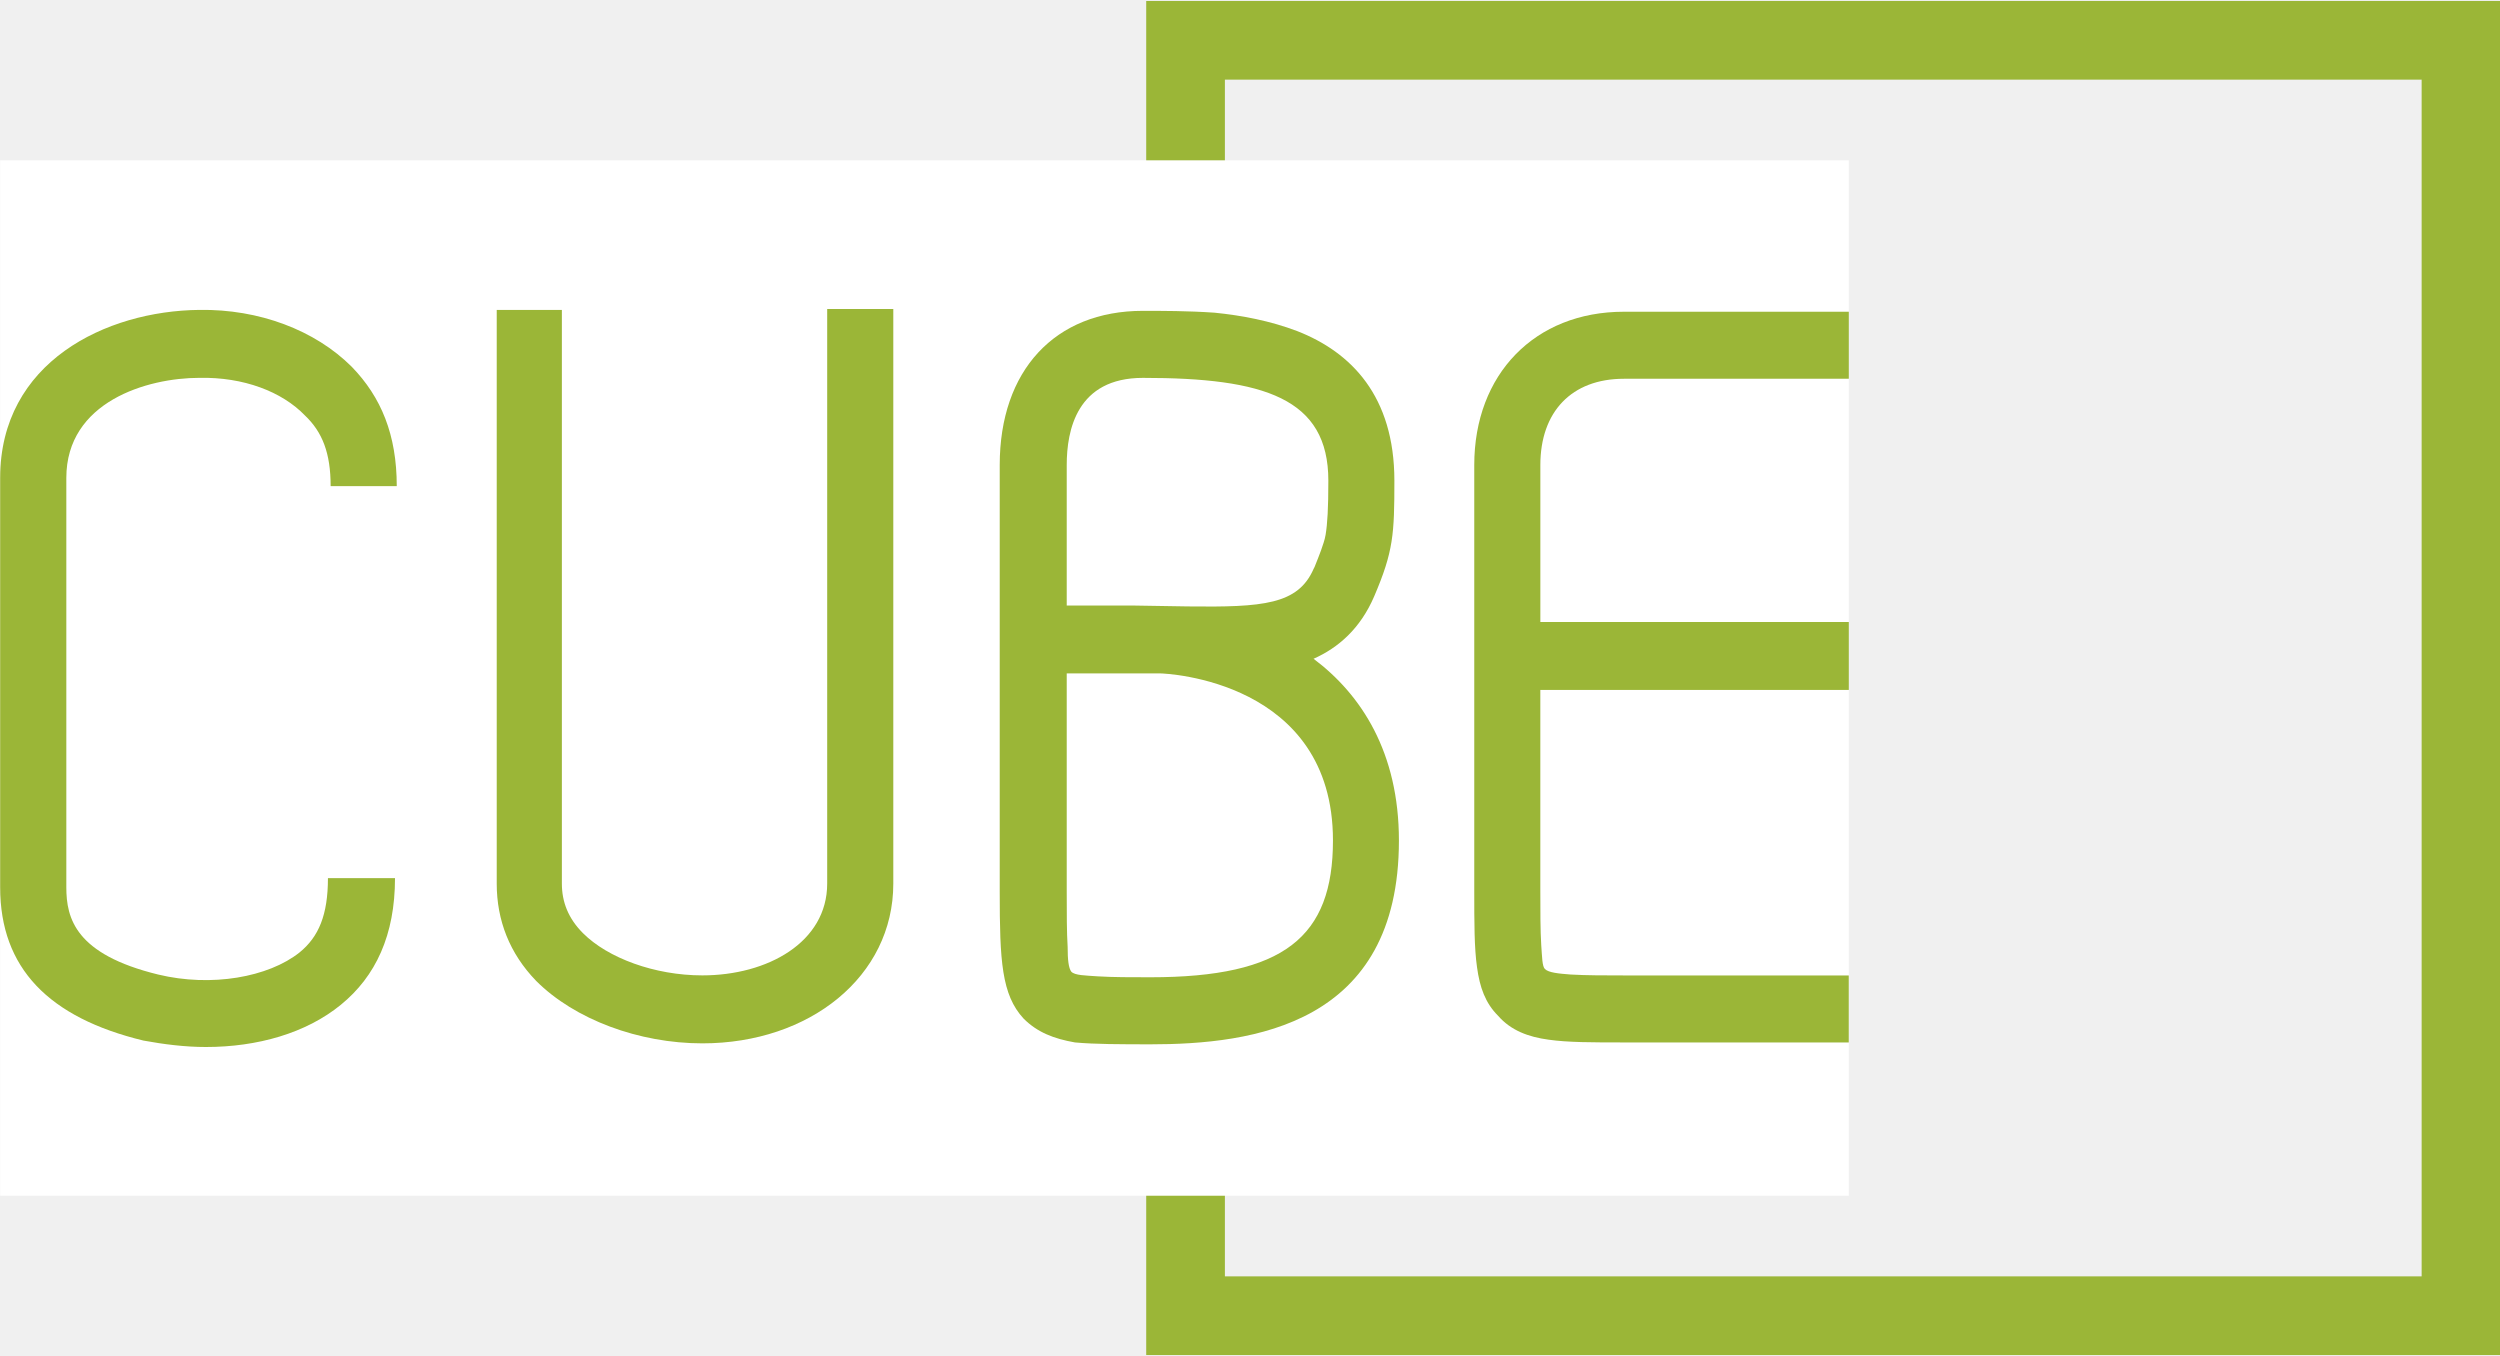
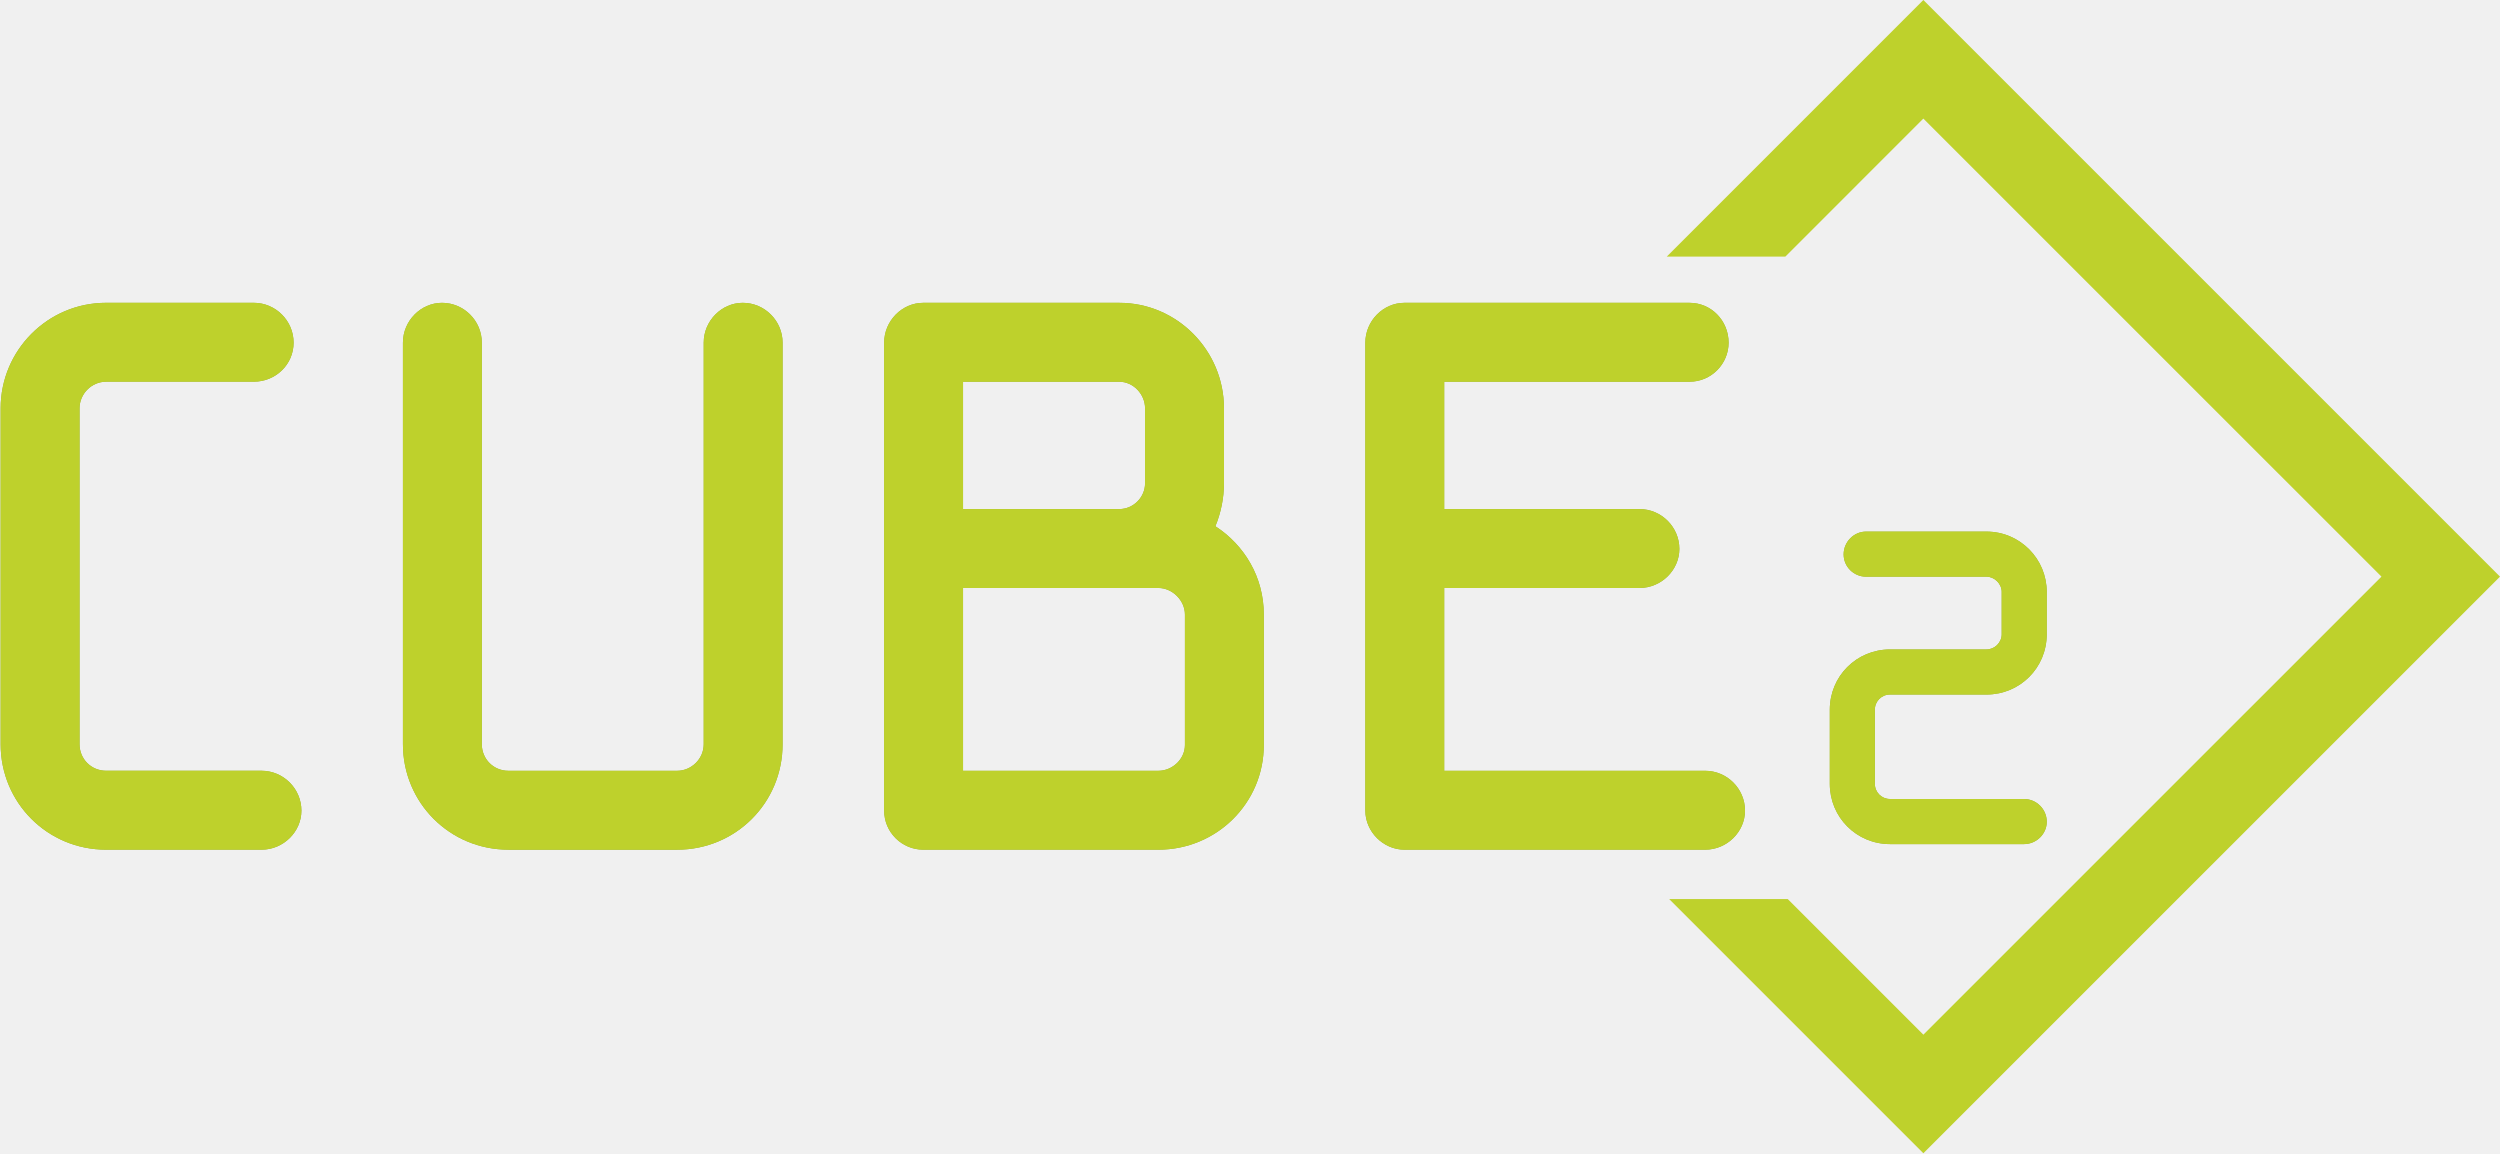
- <svg xmlns="http://www.w3.org/2000/svg" version="1.1" id="レイヤー_1" x="0px" y="0px" width="95.329px" height="51.672px" viewBox="-0.006 0 95.329 51.672" enable-background="new -0.006 0 95.329 51.672" xml:space="preserve">
-   <g>
-     <rect x="45.201" y="1.537" fill="none" stroke="#9BB637" stroke-width="3" stroke-miterlimit="10" width="48.634" height="48.633" />
-   </g>
-   <rect x="-156.354" y="78.148" display="none" fill="#FFFFFF" width="106.168" height="35.408" />
+ <svg xmlns="http://www.w3.org/2000/svg" version="1.1" id="レイヤー_1" x="0px" y="0px" width="112.012px" height="51.672px" viewBox="0 0 112.012 51.672" enable-background="new 0 0 112.012 51.672" xml:space="preserve">
+   <polygon fill="#BED12C" points="86.175,0 74.678,11.498 79.991,11.498 86.175,5.313 106.7,25.836 86.176,46.359 80.099,40.282   74.787,40.282 86.176,51.671 112.012,25.836 " />
  <g>
    <g>
-       <rect x="0" y="6.113" fill="#FFFFFF" width="70.492" height="39.482" />
+       <path fill="#95AE3A" d="M13.505,36.32c0,0.945-0.805,1.75-1.785,1.75H4.754c-2.625,0-4.726-2.1-4.726-4.726V18.293    c0-2.59,2.101-4.726,4.726-4.726h6.616c0.98,0,1.785,0.805,1.785,1.785s-0.805,1.75-1.785,1.75H4.754    c-0.665,0-1.19,0.56-1.19,1.19v15.051c0,0.665,0.525,1.19,1.19,1.19h6.966C12.7,34.535,13.505,35.339,13.505,36.32z" />
+       <path fill="#95AE3A" d="M22.779,38.07c-2.625,0-4.726-2.1-4.726-4.726V15.353c0-0.98,0.805-1.785,1.75-1.785    c0.98,0,1.785,0.805,1.785,1.785v17.992c0,0.665,0.525,1.19,1.19,1.19h7.561c0.63,0,1.19-0.525,1.19-1.19V15.353    c0-0.98,0.805-1.785,1.75-1.785c0.98,0,1.785,0.805,1.785,1.785v17.992c0,2.625-2.1,4.726-4.725,4.726H22.779z" />
+       <path fill="#95AE3A" d="M56.625,27.534v5.846c0,2.59-2.101,4.69-4.726,4.69H41.364c-0.945,0-1.75-0.77-1.75-1.75V15.353    c0-0.98,0.805-1.785,1.75-1.785h8.786c2.59,0,4.69,2.135,4.69,4.726v3.36c0,0.665-0.14,1.33-0.385,1.925    C55.75,24.418,56.625,25.854,56.625,27.534z M43.149,17.103v5.706h7c0.63,0,1.155-0.525,1.155-1.155v-3.36    c0-0.63-0.525-1.19-1.155-1.19h-2.38H43.149z M53.09,27.534c0-0.63-0.56-1.19-1.19-1.19h-8.751v8.191H51.9    c0.63,0,1.19-0.525,1.19-1.155V27.534z" />
+       <path fill="#95AE3A" d="M78.185,36.32c0,0.945-0.805,1.75-1.785,1.75H62.923c-0.945,0-1.75-0.805-1.75-1.75V15.353    c0-0.98,0.805-1.785,1.75-1.785H75.7c0.979,0,1.75,0.805,1.75,1.785c0,0.945-0.771,1.75-1.75,1.75H64.708v5.706h8.751    c0.979,0,1.785,0.805,1.785,1.785c0,0.945-0.806,1.75-1.785,1.75h-8.751v8.191H76.4C77.38,34.535,78.185,35.339,78.185,36.32z" />
+       <path fill="#95AE3A" d="M84.003,31.798v3.321c0,0.38,0.301,0.68,0.68,0.68h6.002c0.561,0,1.02,0.46,1.02,1.021    c0,0.54-0.459,1-1.02,1h-6.002c-1.5,0-2.7-1.2-2.7-2.701v-3.321c0-1.5,1.2-2.7,2.7-2.7h4.321c0.36,0,0.681-0.3,0.681-0.68v-1.9    c0-0.36-0.32-0.68-0.681-0.68h-5.401c-0.539,0-1-0.44-1-1s0.461-1.02,1-1.02h5.401c1.501,0,2.7,1.22,2.7,2.701v1.9    c0,1.5-1.199,2.7-2.7,2.7h-4.321C84.304,31.118,84.003,31.418,84.003,31.798z" />
    </g>
    <g>
-       <path fill="#9BB637" d="M12.602,18.538c0-1.26-0.315-2.065-0.98-2.695c-0.875-0.91-2.345-1.47-4.024-1.435    c-1.995,0-5.075,0.91-5.075,3.815v15.611c0,1.189,0.35,2.557,3.5,3.326c2.029,0.49,4.201,0.105,5.391-0.84    c0.735-0.596,1.085-1.436,1.085-2.836h2.557c0,2.171-0.735,3.746-2.065,4.83c-1.33,1.086-3.186,1.61-5.146,1.61    c-0.805,0-1.609-0.104-2.38-0.245C1.855,38.805,0,36.915,0,33.834V18.223c0-4.411,4.025-6.371,7.597-6.406    c2.274-0.035,4.41,0.77,5.811,2.17c1.12,1.155,1.715,2.59,1.715,4.55L12.602,18.538L12.602,18.538z" />
-       <path fill="#9BB637" d="M20.44,37.405c-1.016-1.05-1.505-2.312-1.505-3.71V11.817h2.484v21.876c0,0.701,0.245,1.33,0.806,1.891    c0.944,0.945,2.729,1.609,4.55,1.609c2.484,0,4.761-1.26,4.761-3.5V11.782h2.521v21.913c0,3.535-3.187,6.09-7.281,6.09    C24.36,39.785,21.91,38.875,20.44,37.405z" />
-       <path fill="#9BB637" d="M40.985,39.75c-0.805-0.141-1.436-0.385-1.96-0.91c-0.84-0.91-0.91-2.206-0.91-4.831V22.354v-4.621    c0-3.605,2.1-5.88,5.46-5.88c0.735,0,1.715,0,2.73,0.07c1.05,0.105,2.135,0.315,3.149,0.7c2.065,0.805,3.71,2.485,3.71,5.706    c0,2.03-0.035,2.695-0.77,4.411c-0.525,1.225-1.365,1.96-2.312,2.38c1.82,1.364,3.255,3.569,3.255,6.931    c0,7.036-5.564,7.771-9.485,7.771C42.7,39.82,41.755,39.82,40.985,39.75z M50.121,21.619c0.105-0.245,0.175-0.455,0.245-0.63    c0.07-0.21,0.14-0.385,0.175-0.595c0.07-0.42,0.105-1.015,0.105-2.065c0-3.15-2.45-3.92-7.071-3.92    c-2.52,0-2.905,1.995-2.905,3.325v5.355h2.485l2.135,0.035c2.87,0.035,4.2-0.07,4.795-1.435L50.121,21.619z M40.67,25.679v8.295    c0,0.84,0,1.575,0.035,2.135c0,0.49,0.035,0.806,0.141,0.945c0.14,0.141,0.524,0.141,1.015,0.176    c0.56,0.035,1.295,0.035,1.995,0.035c5.109,0,6.966-1.541,6.966-5.217c0-6.09-6.336-6.371-6.616-6.371H40.67V25.679z" />
-       <path fill="#9BB637" d="M61.916,39.75c-1.189,0-2.136,0-2.871-0.105c-0.77-0.104-1.436-0.35-1.925-0.91    c-0.49-0.489-0.7-1.084-0.805-1.854c-0.105-0.735-0.105-1.68-0.105-2.94V17.733c0-3.465,2.311-5.846,5.706-5.846h8.576v2.556    h-8.576c-1.996,0-3.186,1.26-3.186,3.29v5.986h11.762v2.59H58.729v7.596c0,0.84,0,1.575,0.035,2.135    c0.034,0.455,0.034,0.805,0.14,0.91c0.14,0.14,0.525,0.175,0.979,0.21c0.596,0.035,1.33,0.035,2.031,0.035h8.576v2.556    L61.916,39.75L61.916,39.75z" />
+       <path fill="#BED12C" d="M13.505,36.32c0,0.945-0.805,1.75-1.785,1.75H4.754c-2.625,0-4.726-2.1-4.726-4.726V18.293    c0-2.59,2.101-4.726,4.726-4.726h6.616c0.98,0,1.785,0.805,1.785,1.785s-0.805,1.75-1.785,1.75H4.754    c-0.665,0-1.19,0.56-1.19,1.19v15.051c0,0.665,0.525,1.19,1.19,1.19h6.966C12.7,34.535,13.505,35.339,13.505,36.32z" />
+       <path fill="#BED12C" d="M22.779,38.07c-2.625,0-4.726-2.1-4.726-4.726V15.353c0-0.98,0.805-1.785,1.75-1.785    c0.98,0,1.785,0.805,1.785,1.785v17.992c0,0.665,0.525,1.19,1.19,1.19h7.561c0.63,0,1.19-0.525,1.19-1.19V15.353    c0-0.98,0.805-1.785,1.75-1.785c0.98,0,1.785,0.805,1.785,1.785v17.992c0,2.625-2.1,4.726-4.725,4.726H22.779z" />
+       <path fill="#BED12C" d="M56.625,27.534v5.846c0,2.59-2.101,4.69-4.726,4.69H41.364c-0.945,0-1.75-0.77-1.75-1.75V15.353    c0-0.98,0.805-1.785,1.75-1.785h8.786c2.59,0,4.69,2.135,4.69,4.726v3.36c0,0.665-0.14,1.33-0.385,1.925    C55.75,24.418,56.625,25.854,56.625,27.534z M43.149,17.103v5.706h7c0.63,0,1.155-0.525,1.155-1.155v-3.36    c0-0.63-0.525-1.19-1.155-1.19h-2.38H43.149z M53.09,27.534c0-0.63-0.56-1.19-1.19-1.19h-8.751v8.191H51.9    c0.63,0,1.19-0.525,1.19-1.155V27.534z" />
+       <path fill="#BED12C" d="M78.185,36.32c0,0.945-0.805,1.75-1.785,1.75H62.923c-0.945,0-1.75-0.805-1.75-1.75V15.353    c0-0.98,0.805-1.785,1.75-1.785H75.7c0.979,0,1.75,0.805,1.75,1.785c0,0.945-0.771,1.75-1.75,1.75H64.708v5.706h8.751    c0.979,0,1.785,0.805,1.785,1.785c0,0.945-0.806,1.75-1.785,1.75h-8.751v8.191H76.4C77.38,34.535,78.185,35.339,78.185,36.32z" />
+       <path fill="#BED12C" d="M84.003,31.798v3.321c0,0.38,0.301,0.68,0.68,0.68h6.002c0.561,0,1.02,0.46,1.02,1.021    c0,0.54-0.459,1-1.02,1h-6.002c-1.5,0-2.7-1.2-2.7-2.701v-3.321c0-1.5,1.2-2.7,2.7-2.7h4.321c0.36,0,0.681-0.3,0.681-0.68v-1.9    c0-0.36-0.32-0.68-0.681-0.68h-5.401c-0.539,0-1-0.44-1-1s0.461-1.02,1-1.02h5.401c1.501,0,2.7,1.22,2.7,2.701v1.9    c0,1.5-1.199,2.7-2.7,2.7h-4.321C84.304,31.118,84.003,31.418,84.003,31.798z" />
    </g>
  </g>
</svg>
